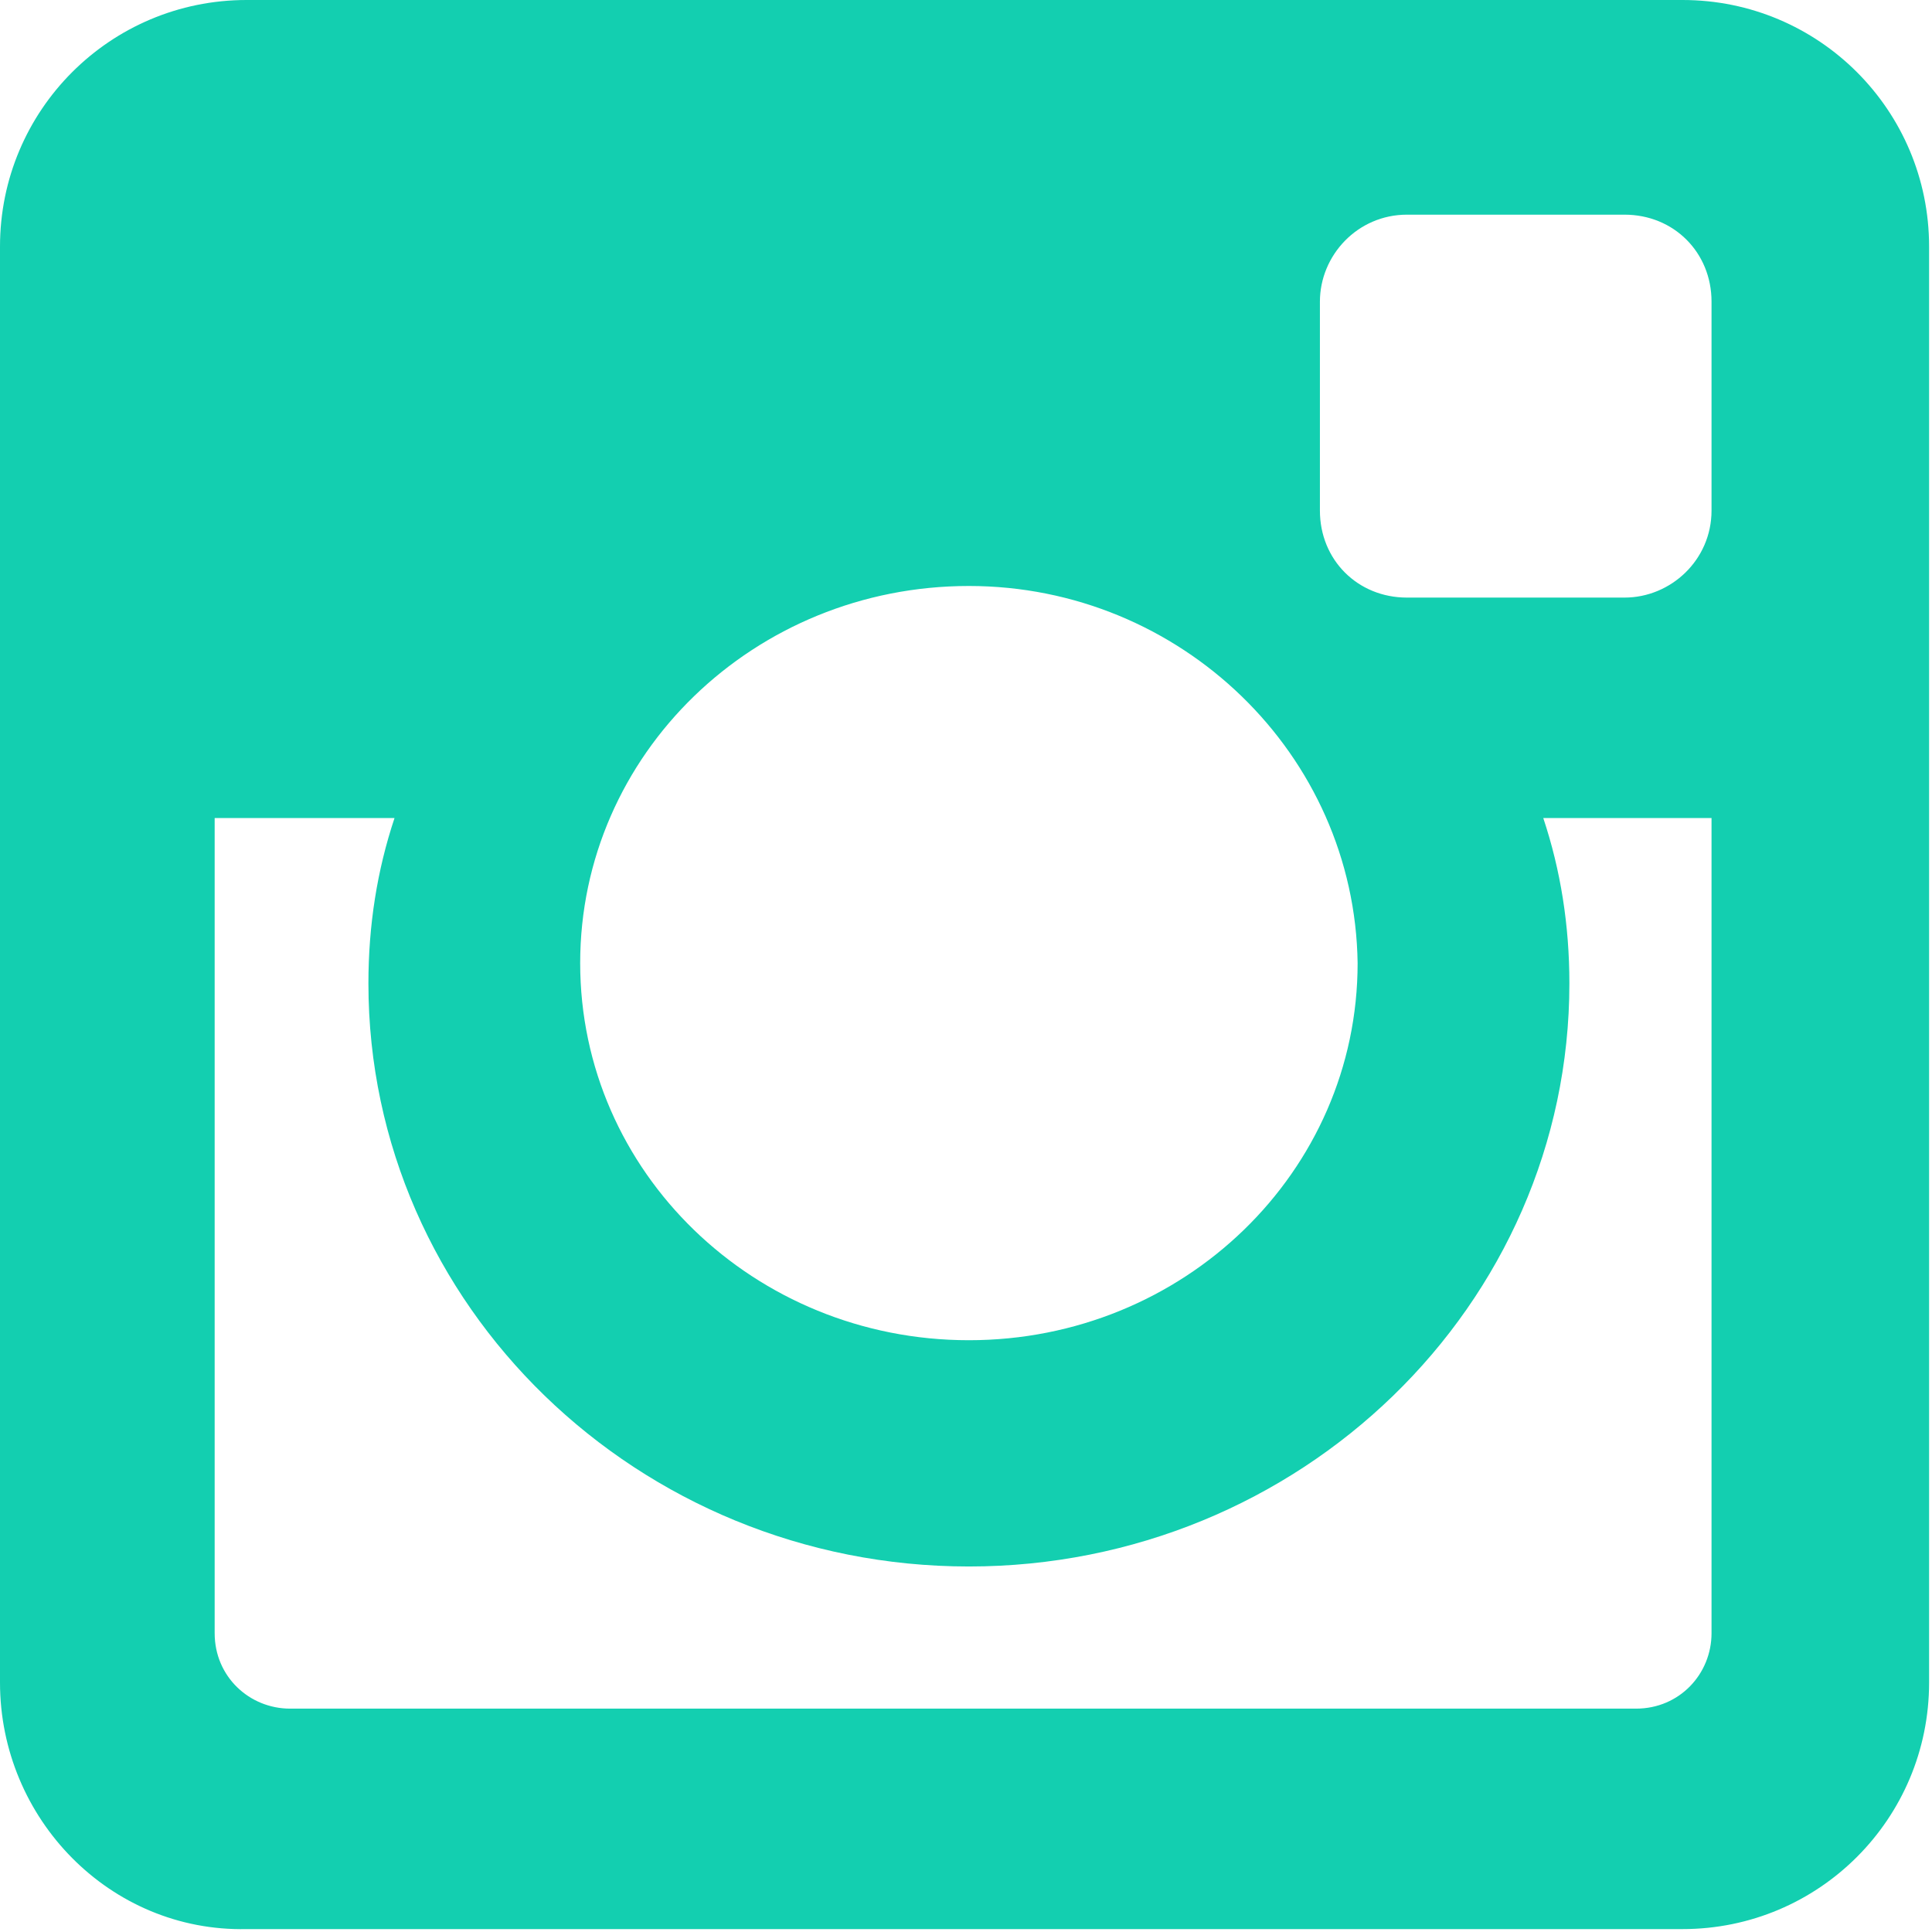
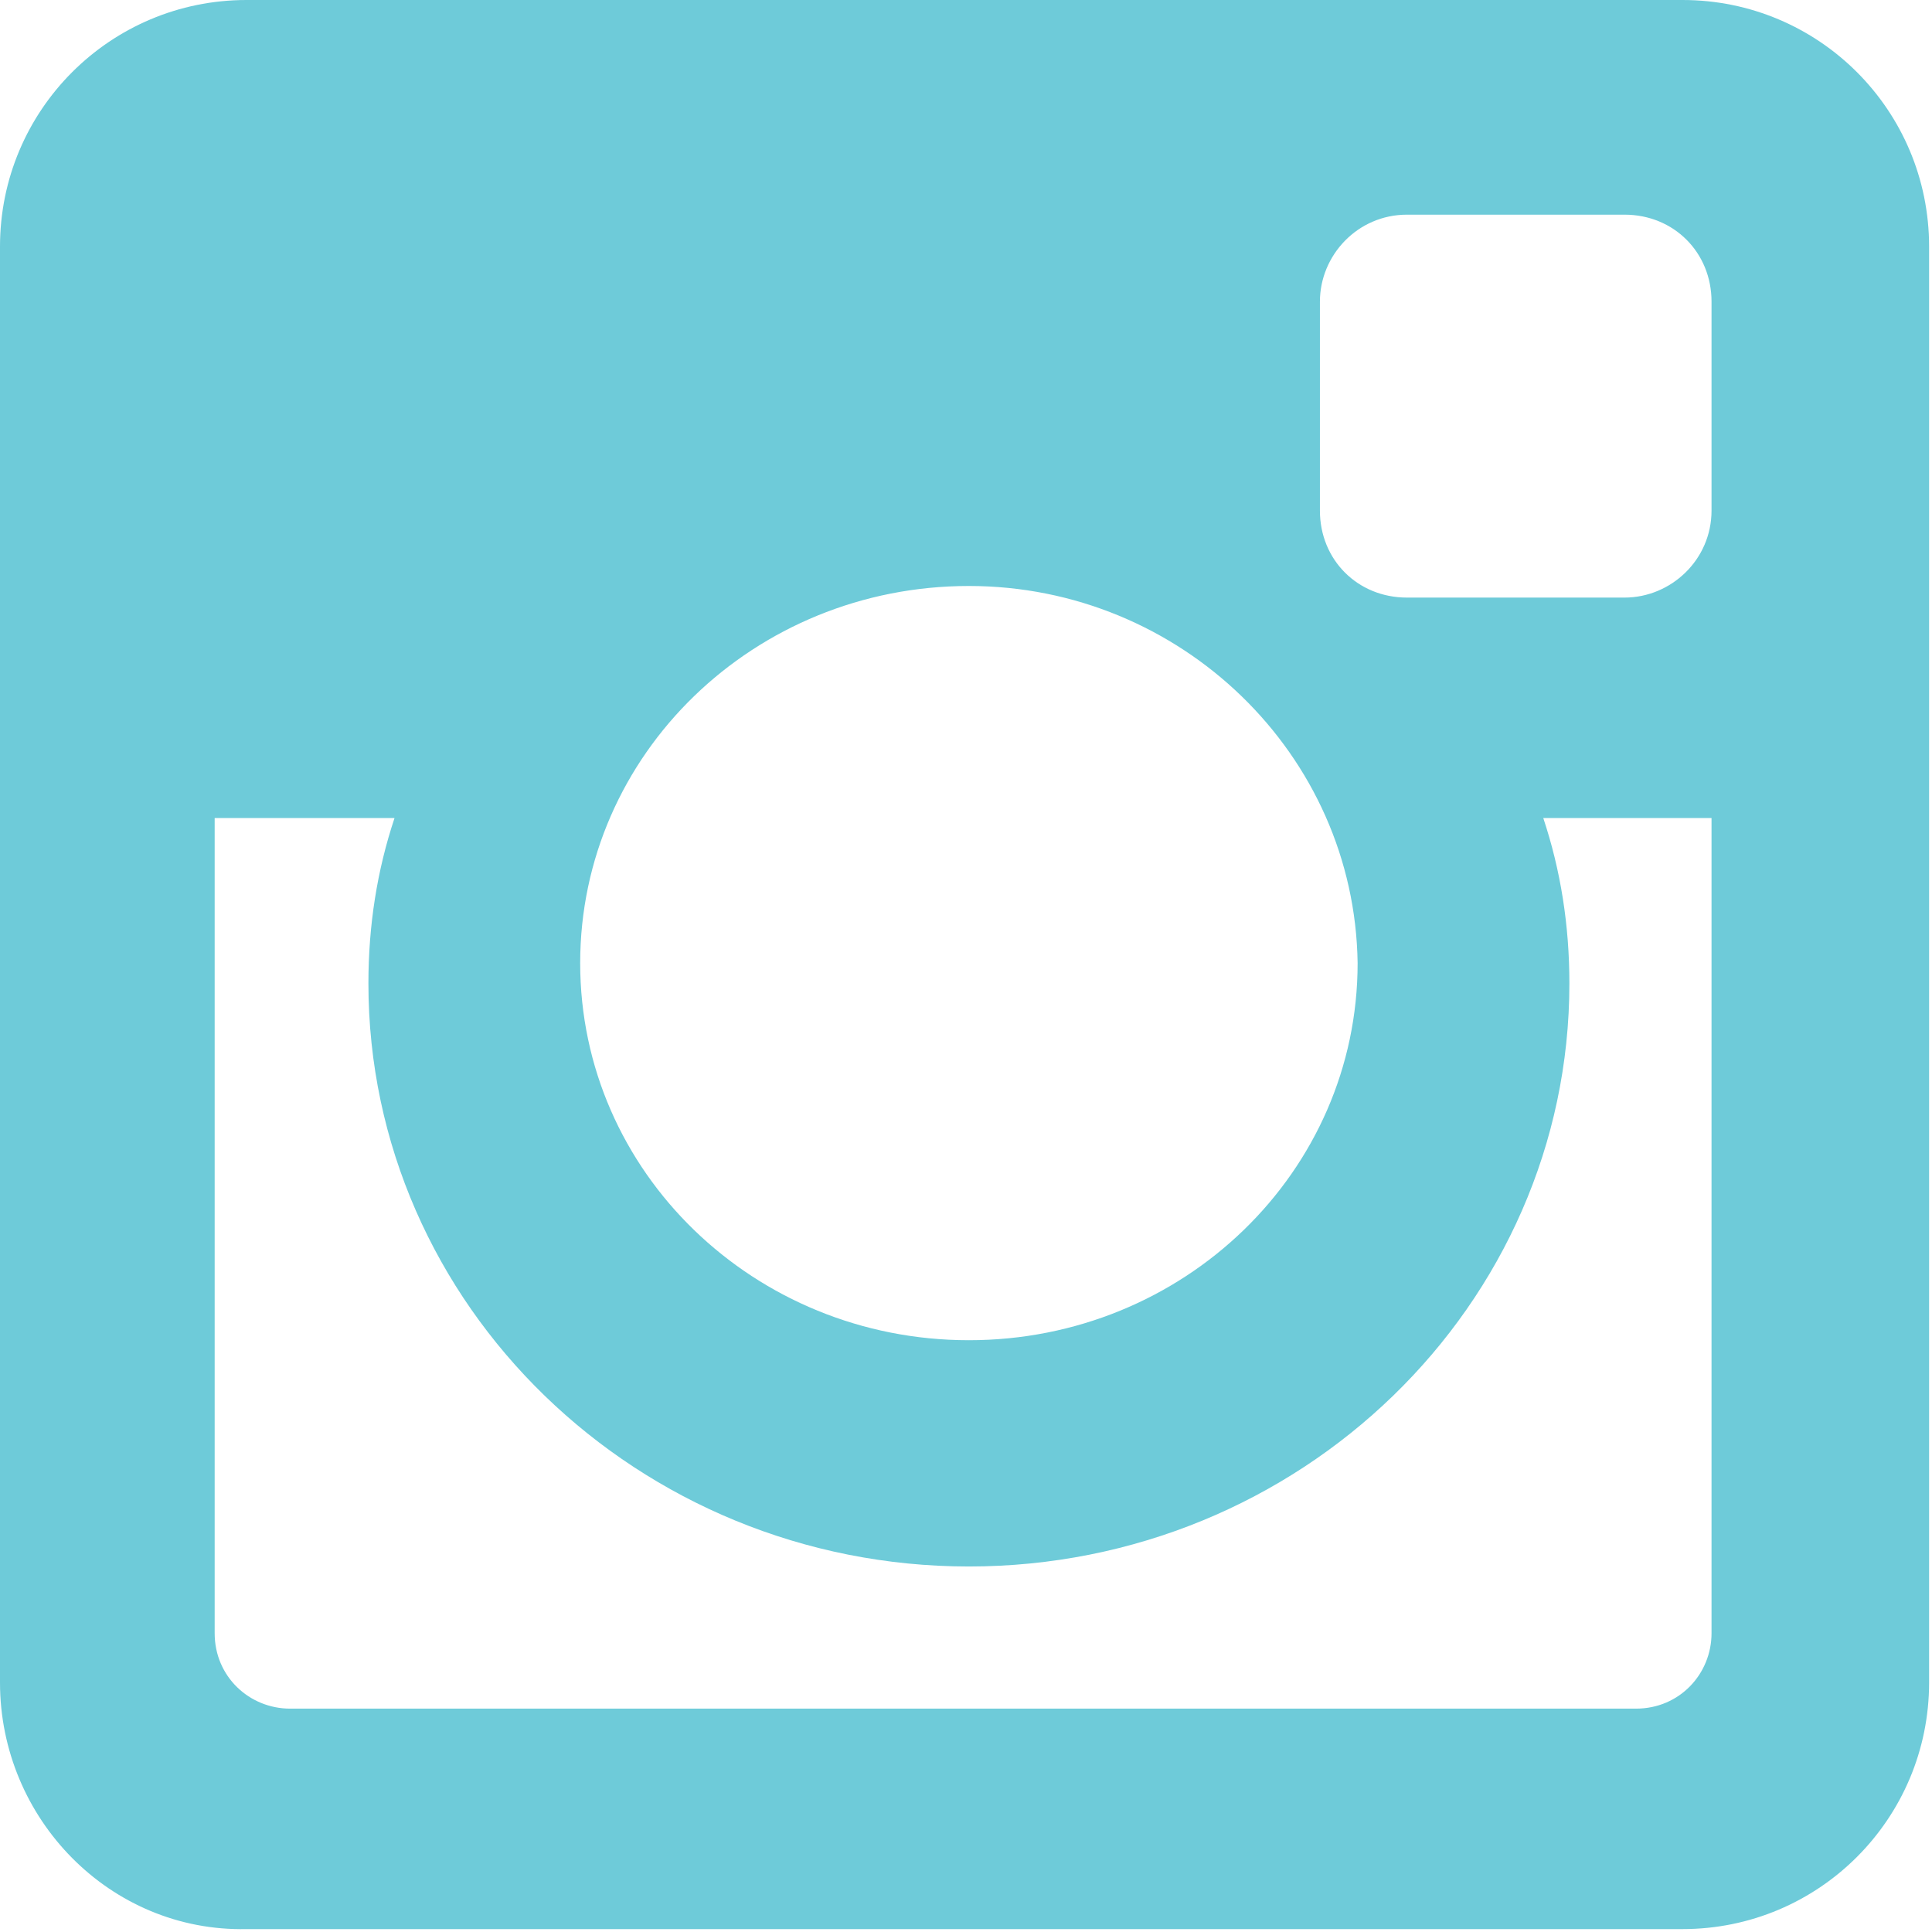
- <svg xmlns="http://www.w3.org/2000/svg" viewBox="0 0 66.6 66.6" enable-background="new 0 0 66.6 66.6">
-   <path fill="#13CFB0" d="M8.5 0h49.5c4.7 0 8.5 3.8 8.5 8.5v49.5c0 4.7-3.8 8.5-8.5 8.5h-49.5c-4.7.1-8.5-3.8-8.5-8.5v-49.5c0-4.7 3.8-8.5 8.5-8.5zm40 7.4c-1.7 0-3 1.4-3 3v7.2c0 1.7 1.3 3 3 3h7.5c1.6 0 3-1.3 3-3v-7.2c0-1.7-1.3-3-3-3h-7.5zm10.6 20.8h-5.9c.6 1.8.9 3.7.9 5.7 0 11.1-9.3 20.1-20.7 20.1-11.4 0-20.7-9-20.7-20.1 0-2 .3-3.9.9-5.7h-6.2v28.1c0 1.5 1.2 2.6 2.6 2.6h46.4c1.5 0 2.6-1.2 2.6-2.6v-28.1zm-25.7-8c-7.4 0-13.4 5.8-13.4 13s6 13 13.4 13 13.4-5.8 13.4-13c-.1-7.2-6.1-13-13.4-13z" />
+ <svg xmlns="http://www.w3.org/2000/svg" version="1.1" id="Layer_1" x="0px" y="0px" viewBox="0 0 66.6 66.6" style="enable-background:new 0 0 66.6 66.6;" xml:space="preserve">
+   <style type="text/css">
+ 	.st0{fill:#6ECBD9;}
+ </style>
+   <path class="st0" d="M8.5,0H58c4.7,0,8.5,3.8,8.5,8.5V58c0,4.7-3.8,8.5-8.5,8.5H8.5C3.8,66.6,0,62.7,0,58V8.5C0,3.8,3.8,0,8.5,0z   M48.5,7.4c-1.7,0-3,1.4-3,3v7.2c0,1.7,1.3,3,3,3H56c1.6,0,3-1.3,3-3v-7.2c0-1.7-1.3-3-3-3C56,7.4,48.5,7.4,48.5,7.4z M59.1,28.2  h-5.9c0.6,1.8,0.9,3.7,0.9,5.7C54.1,45,44.8,54,33.4,54s-20.7-9-20.7-20.1c0-2,0.3-3.9,0.9-5.7H7.4v28.1c0,1.5,1.2,2.6,2.6,2.6h46.4  c1.5,0,2.6-1.2,2.6-2.6V28.2L59.1,28.2z M33.4,20.2C26,20.2,20,26,20,33.2s6,13,13.4,13s13.4-5.8,13.4-13  C46.7,26,40.7,20.2,33.4,20.2z" />
</svg>
